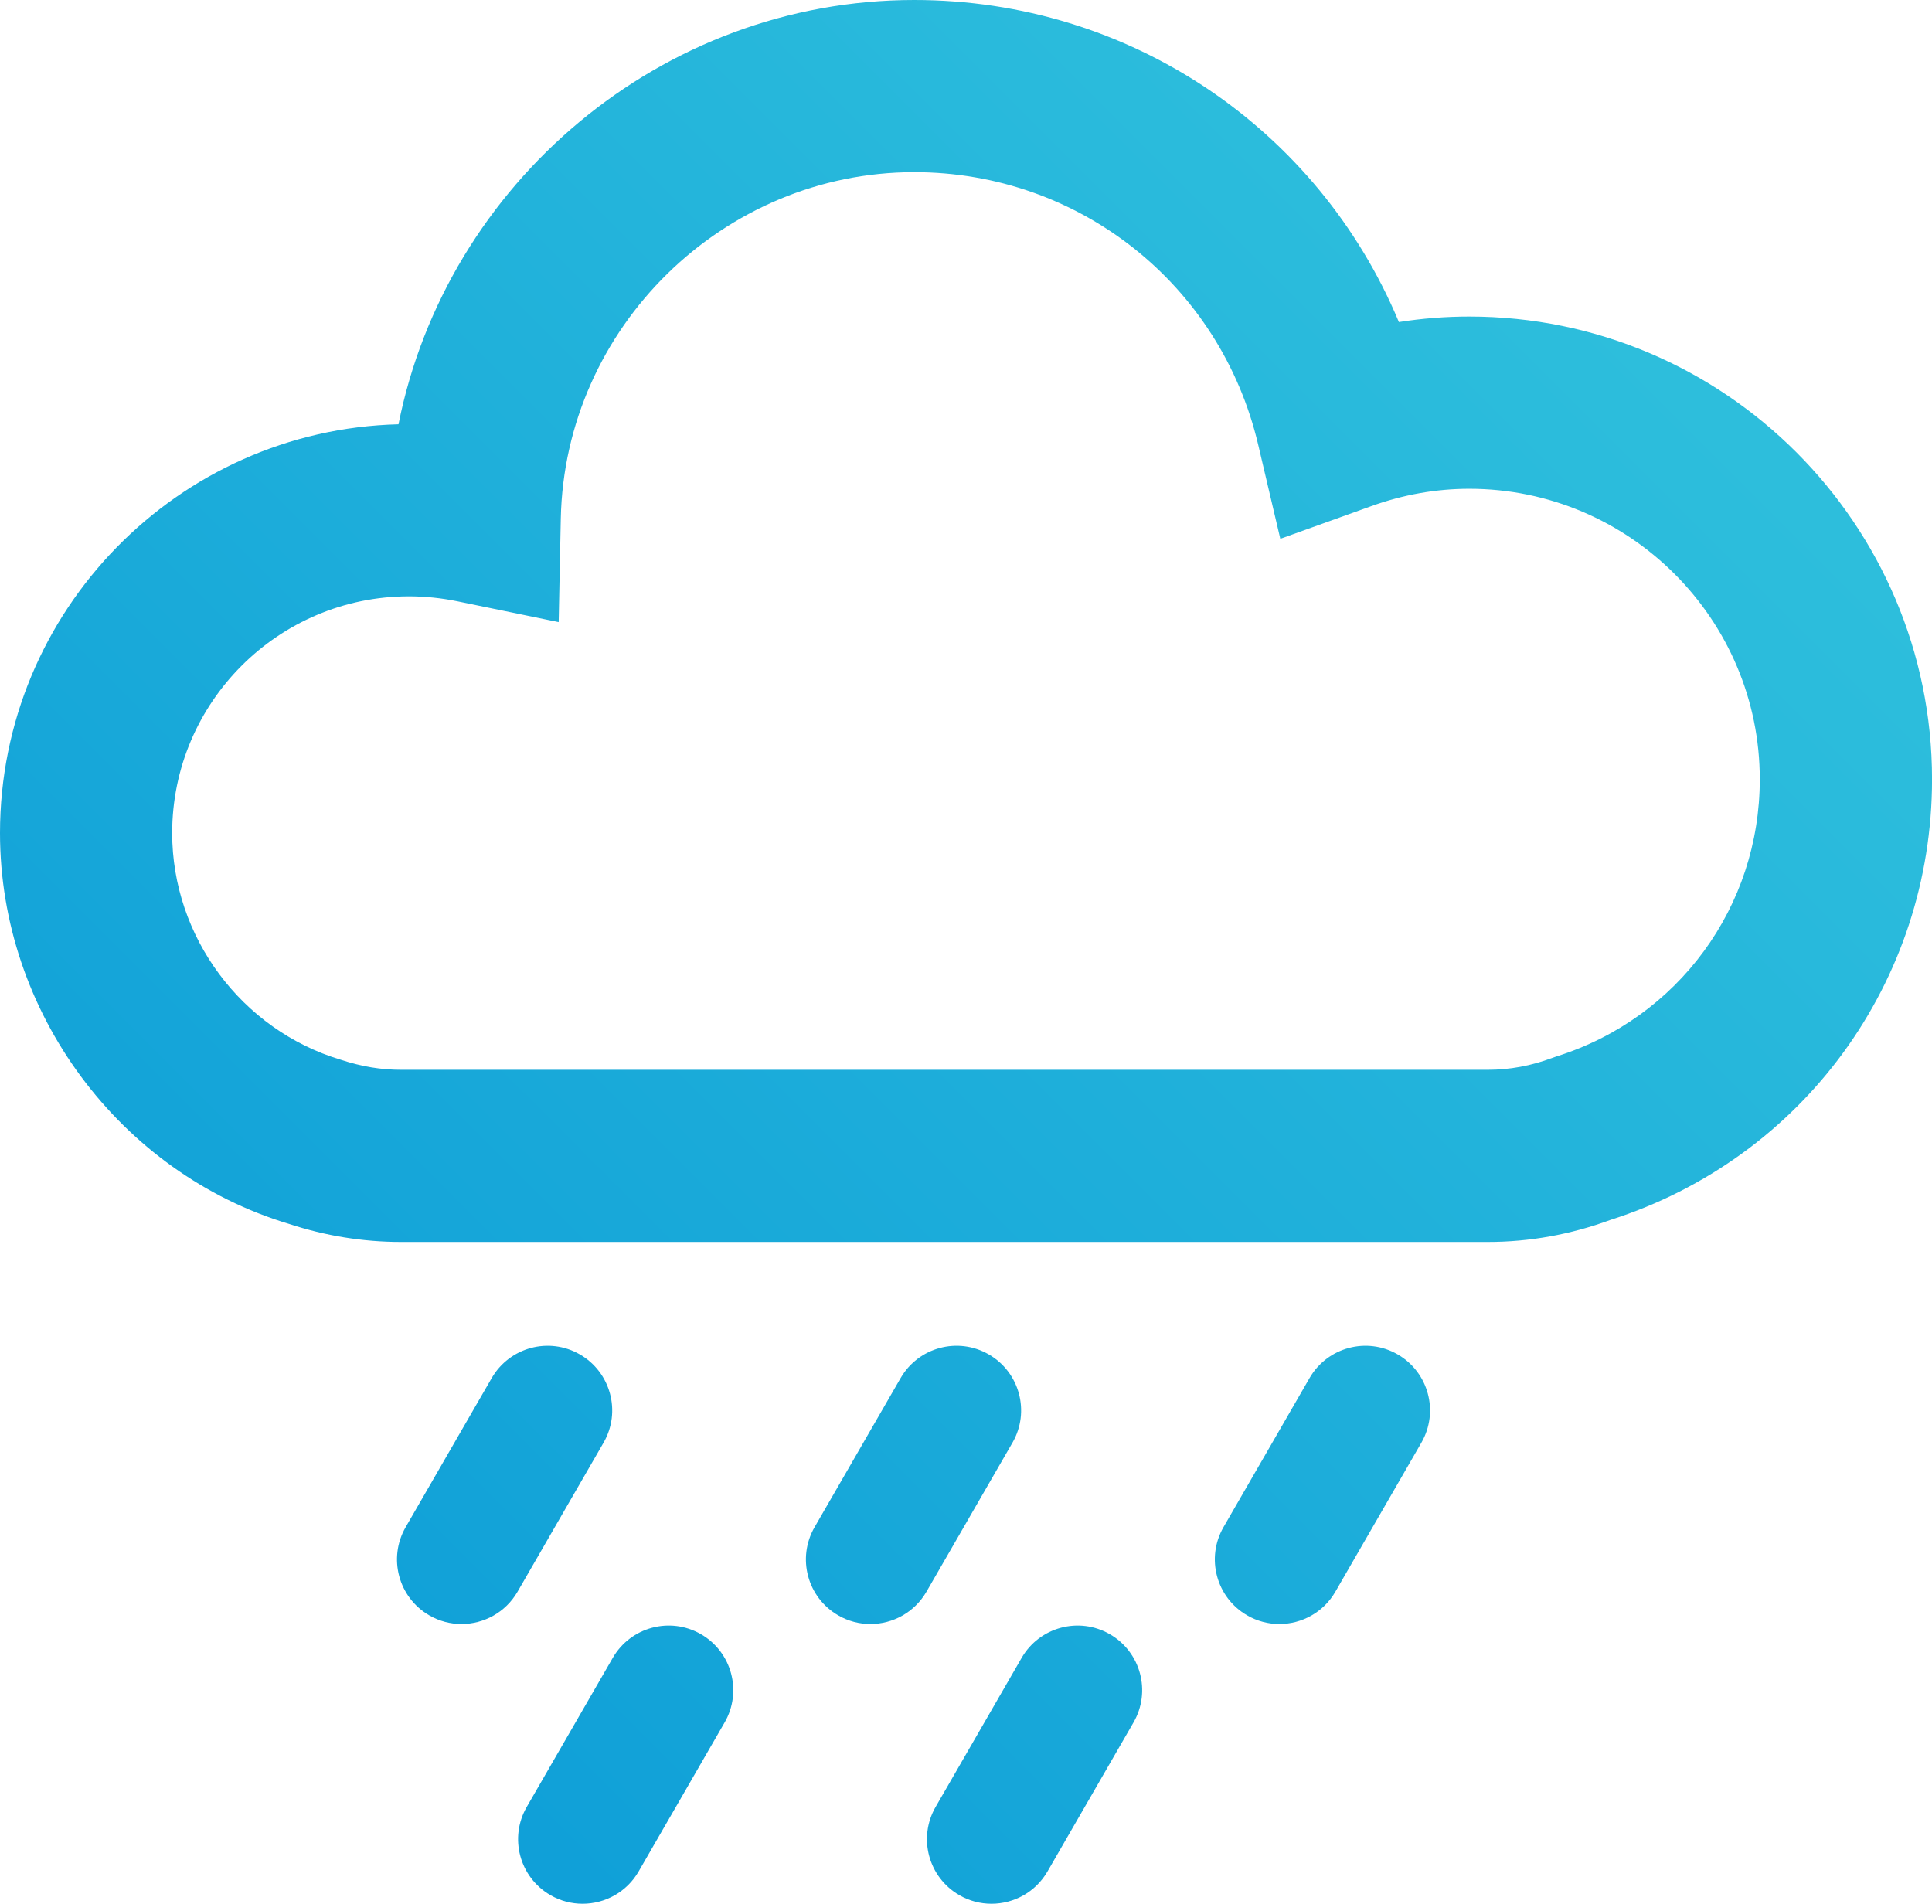
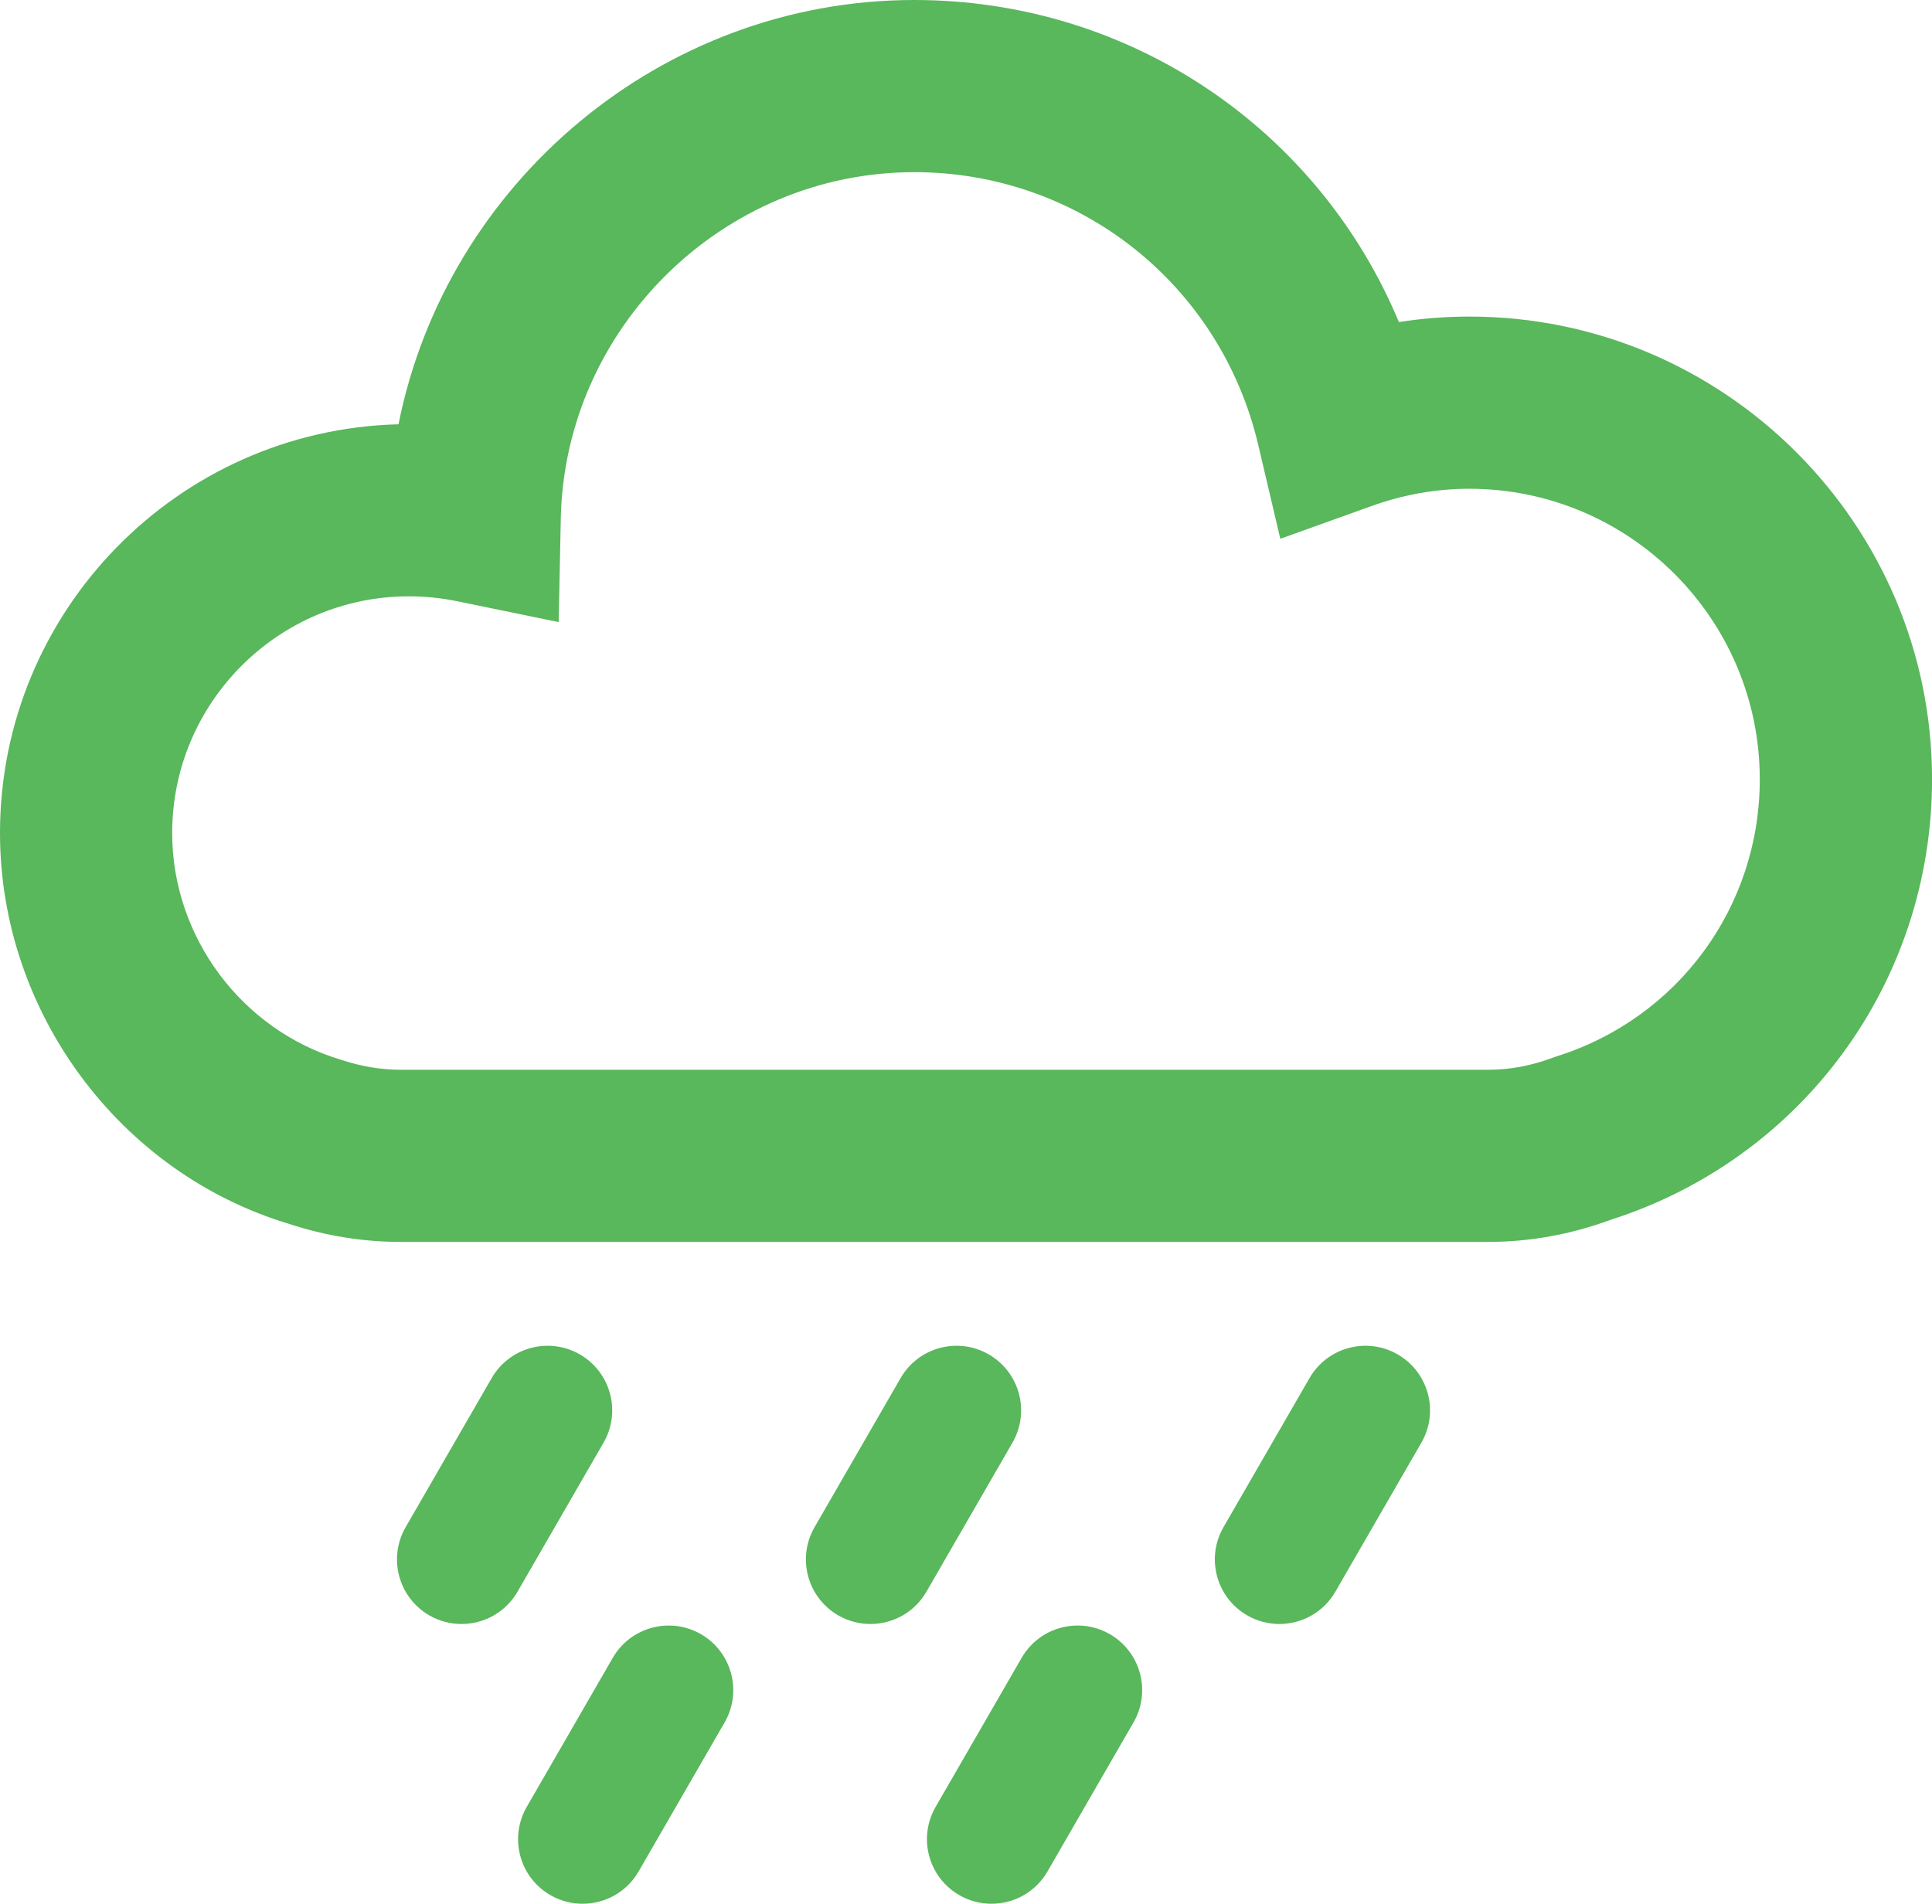
<svg xmlns="http://www.w3.org/2000/svg" version="1.1" id="Layer_1" x="0px" y="0px" width="44.884px" height="44.231px" viewBox="0 0 44.884 44.231" style="enable-background:new 0 0 44.884 44.231;" xml:space="preserve">
  <g>
    <linearGradient id="SVGID_1_" gradientUnits="userSpaceOnUse" x1="39.894" y1="1.55" x2="0.462" y2="40.982">
-       <stop offset="0" style="stop-color:#31C2DD" />
-       <stop offset="1" style="stop-color:#0B9BD7" />
+       <stop offset="0" style="stop-color:#59b75c" />
+       <stop offset="1" style="stop-color:#59b75c" />
    </linearGradient>
    <path style="fill:url(#SVGID_1_);" d="M34.134,7.355c-0.547,0-1.094,0.043-1.635,0.128C30.626,2.992,26.244,0,21.24,0   C15.362,0,10.373,4.262,9.258,9.858C4.131,9.987,0,14.198,0,19.355c0,4.159,2.781,7.899,6.713,9.08   c0.845,0.278,1.719,0.42,2.6,0.42h25.256c0.966,0,1.923-0.173,2.847-0.513c4.471-1.43,7.469-5.537,7.469-10.237   C44.884,12.178,40.062,7.355,34.134,7.355z M36.164,24.543l-0.103,0.036c-0.489,0.184-0.992,0.276-1.493,0.276H9.312   c-0.454,0-0.907-0.073-1.397-0.234C5.61,23.928,4,21.763,4,19.355c0-3.032,2.467-5.5,5.5-5.5c0.375,0,0.754,0.039,1.125,0.115   l2.354,0.484l0.049-2.402C13.118,7.612,16.802,4,21.24,4c3.827,0,7.113,2.605,7.991,6.336l0.513,2.182l2.109-0.757   c0.748-0.27,1.516-0.405,2.28-0.405c3.723,0,6.75,3.028,6.75,6.75C40.884,21.067,38.987,23.655,36.164,24.543z" />
    <linearGradient id="SVGID_2_" gradientUnits="userSpaceOnUse" x1="42.282" y1="3.941" x2="2.852" y2="43.371">
-       <stop offset="0" style="stop-color:#31C2DD" />
-       <stop offset="1" style="stop-color:#0B9BD7" />
+       <stop offset="0" style="stop-color:#59b75c" />
+       <stop offset="1" style="stop-color:#59b75c" />
    </linearGradient>
    <path style="fill:url(#SVGID_2_);" d="M13.472,31.469c-0.718-0.415-1.634-0.168-2.049,0.549l-1.999,3.464   c-0.414,0.718-0.168,1.635,0.549,2.049c0.236,0.137,0.494,0.201,0.749,0.201c0.519,0,1.023-0.269,1.301-0.75l1.999-3.464   C14.436,32.8,14.189,31.883,13.472,31.469z" />
    <linearGradient id="SVGID_3_" gradientUnits="userSpaceOnUse" x1="47.033" y1="8.691" x2="7.602" y2="48.122">
-       <stop offset="0" style="stop-color:#31C2DD" />
-       <stop offset="1" style="stop-color:#0B9BD7" />
+       <stop offset="0" style="stop-color:#59b75c" />
+       <stop offset="1" style="stop-color:#59b75c" />
    </linearGradient>
    <path style="fill:url(#SVGID_3_);" d="M22.972,31.469c-0.717-0.415-1.635-0.168-2.049,0.549l-1.999,3.464   c-0.414,0.718-0.168,1.635,0.549,2.049c0.236,0.137,0.494,0.201,0.749,0.201c0.519,0,1.023-0.269,1.301-0.75l1.999-3.464   C23.936,32.8,23.689,31.883,22.972,31.469z" />
    <linearGradient id="SVGID_4_" gradientUnits="userSpaceOnUse" x1="51.781" y1="13.442" x2="12.354" y2="52.87">
-       <stop offset="0" style="stop-color:#31C2DD" />
-       <stop offset="1" style="stop-color:#0B9BD7" />
+       <stop offset="0" style="stop-color:#59b75c" />
+       <stop offset="1" style="stop-color:#59b75c" />
    </linearGradient>
    <path style="fill:url(#SVGID_4_);" d="M32.472,31.469c-0.717-0.415-1.635-0.168-2.049,0.549l-1.999,3.464   c-0.414,0.718-0.168,1.635,0.55,2.049c0.236,0.137,0.494,0.201,0.748,0.201c0.519,0,1.023-0.269,1.301-0.75l1.999-3.464   C33.436,32.8,33.189,31.883,32.472,31.469z" />
    <linearGradient id="SVGID_5_" gradientUnits="userSpaceOnUse" x1="46.938" y1="8.599" x2="7.509" y2="48.028">
-       <stop offset="0" style="stop-color:#31C2DD" />
-       <stop offset="1" style="stop-color:#0B9BD7" />
+       <stop offset="0" style="stop-color:#59b75c" />
+       <stop offset="1" style="stop-color:#59b75c" />
    </linearGradient>
    <path style="fill:url(#SVGID_5_);" d="M16.285,37.969c-0.717-0.414-1.635-0.168-2.049,0.549l-1.999,3.464   c-0.414,0.718-0.168,1.635,0.549,2.049c0.236,0.137,0.494,0.201,0.749,0.201c0.519,0,1.023-0.269,1.301-0.75l1.999-3.464   C17.248,39.3,17.002,38.383,16.285,37.969z" />
    <linearGradient id="SVGID_6_" gradientUnits="userSpaceOnUse" x1="51.688" y1="13.348" x2="12.259" y2="52.777">
-       <stop offset="0" style="stop-color:#31C2DD" />
-       <stop offset="1" style="stop-color:#0B9BD7" />
+       <stop offset="0" style="stop-color:#59b75c" />
+       <stop offset="1" style="stop-color:#59b75c" />
    </linearGradient>
    <path style="fill:url(#SVGID_6_);" d="M25.784,37.969c-0.717-0.414-1.635-0.168-2.049,0.549l-1.999,3.464   c-0.414,0.718-0.168,1.635,0.549,2.049c0.236,0.137,0.494,0.201,0.749,0.201c0.519,0,1.023-0.269,1.301-0.75l1.999-3.464   C26.748,39.3,26.502,38.383,25.784,37.969z" />
  </g>
</svg>
